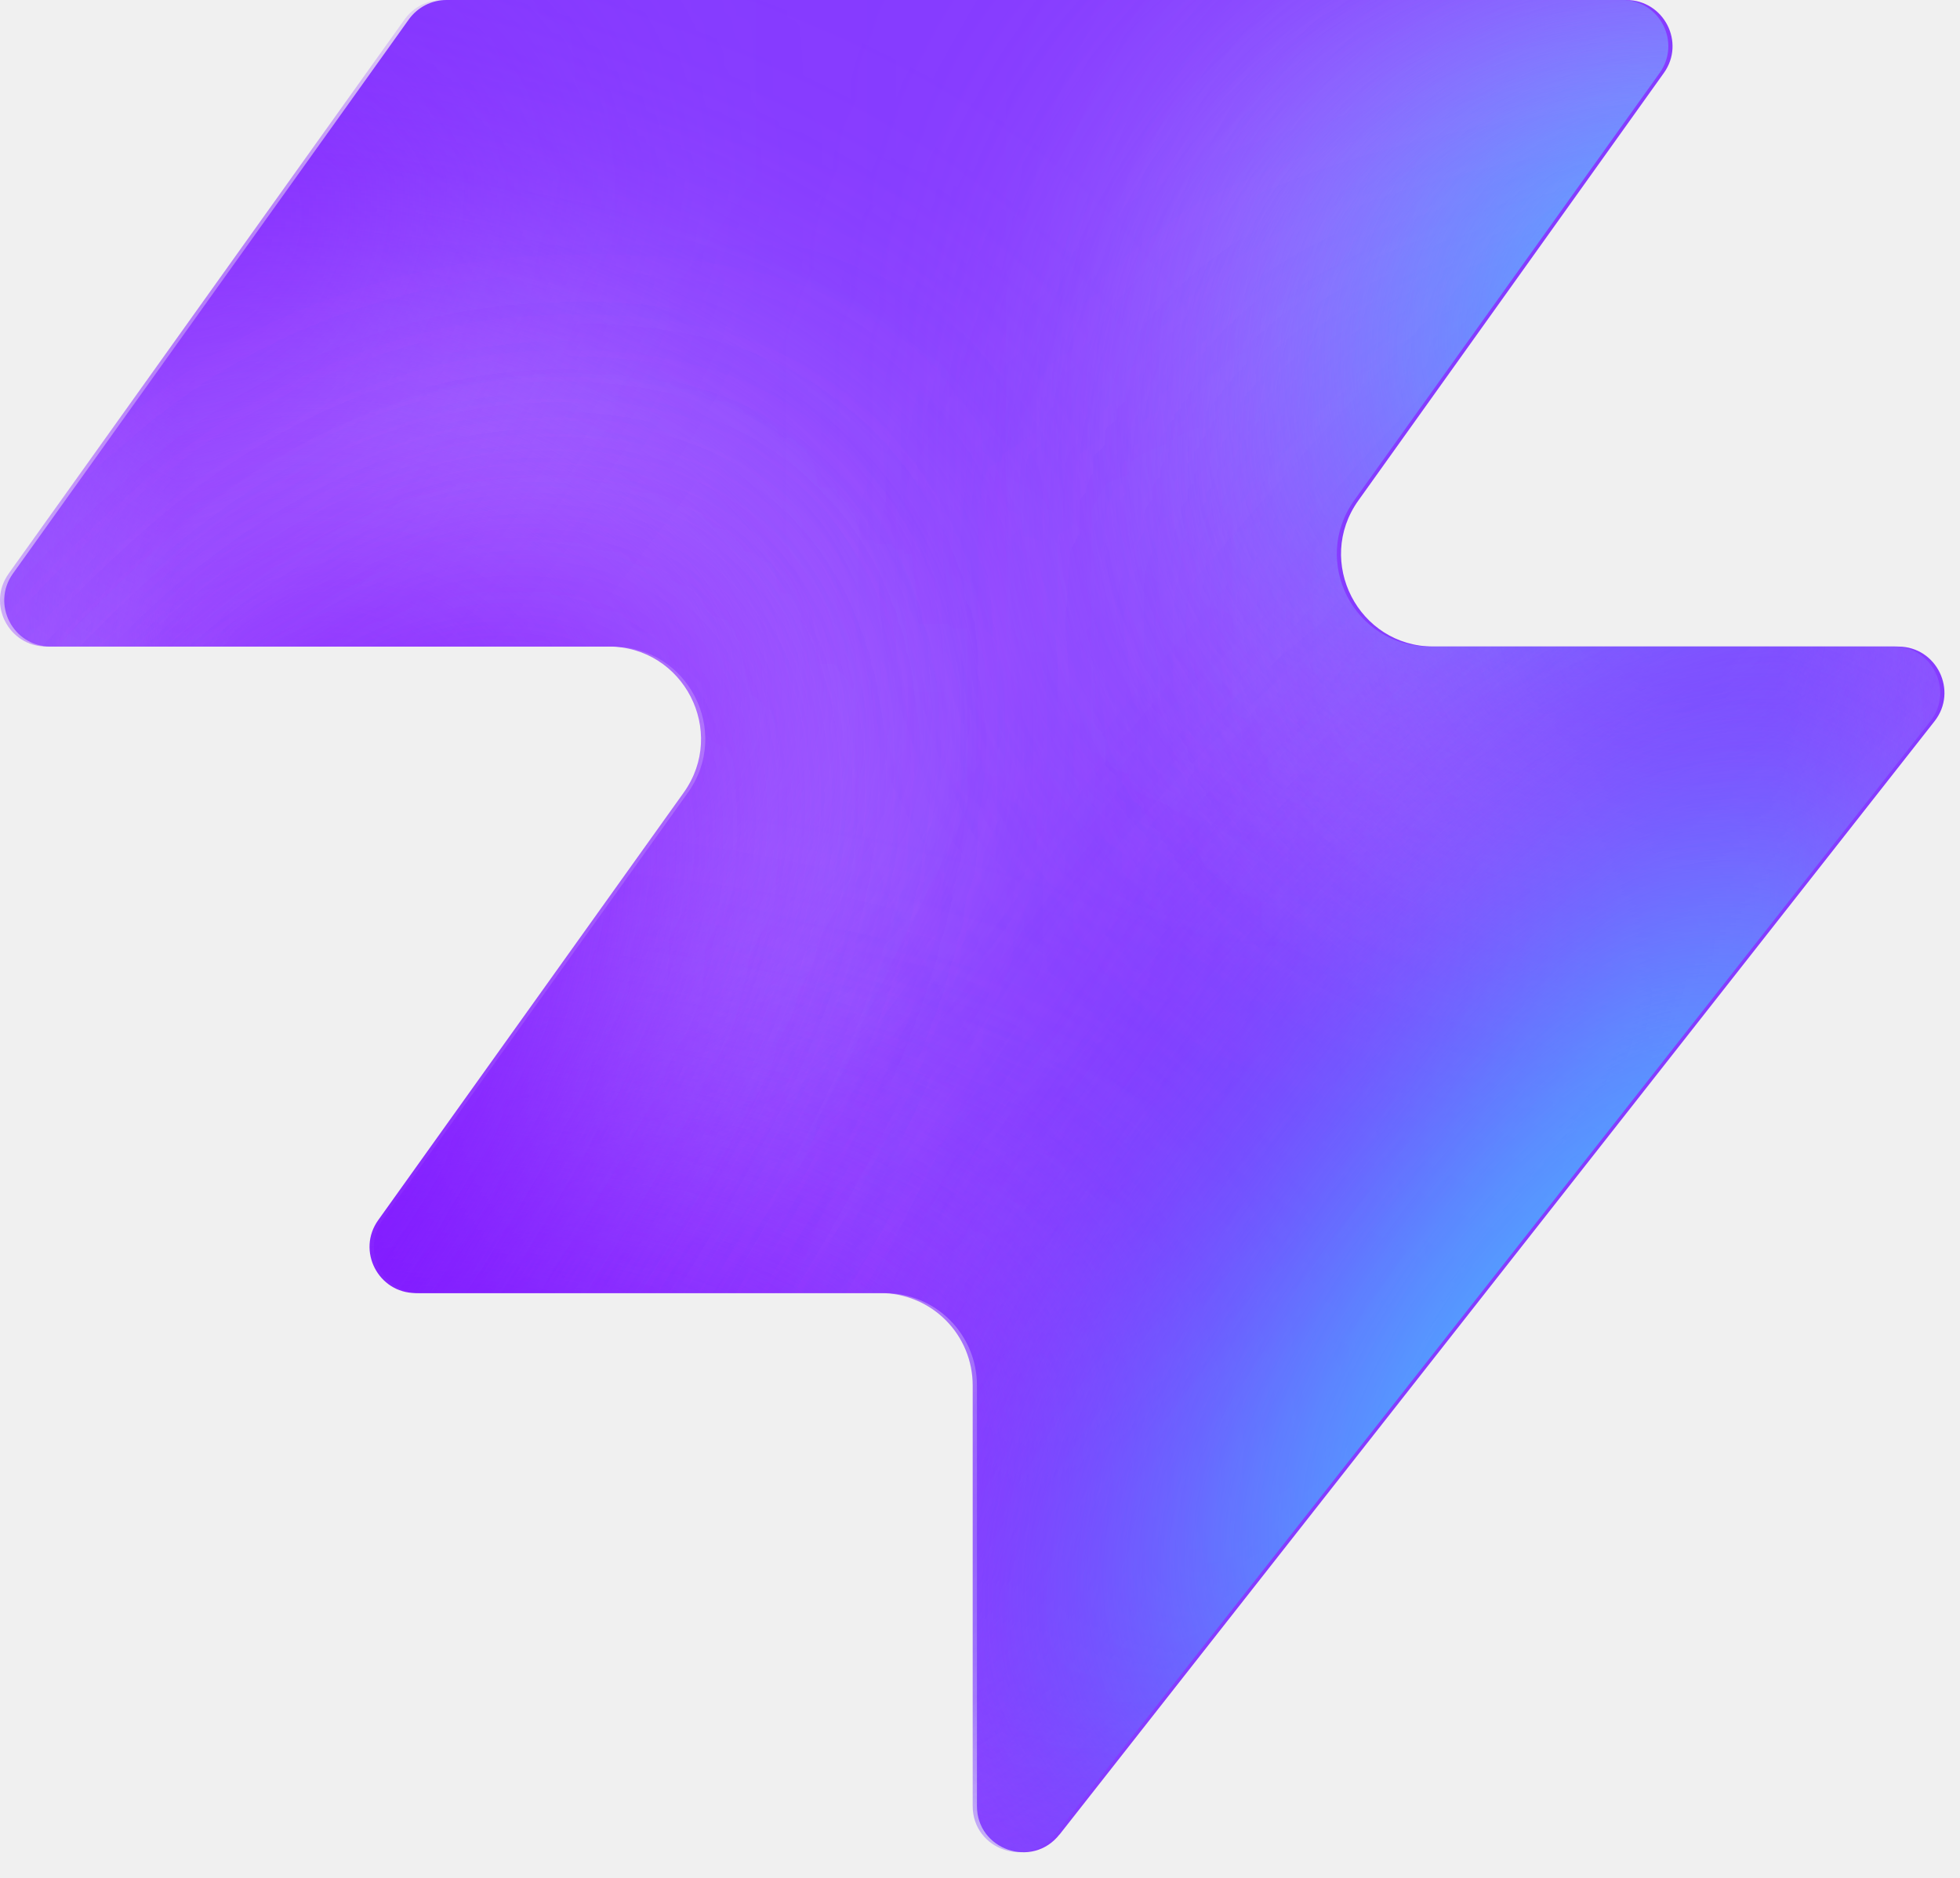
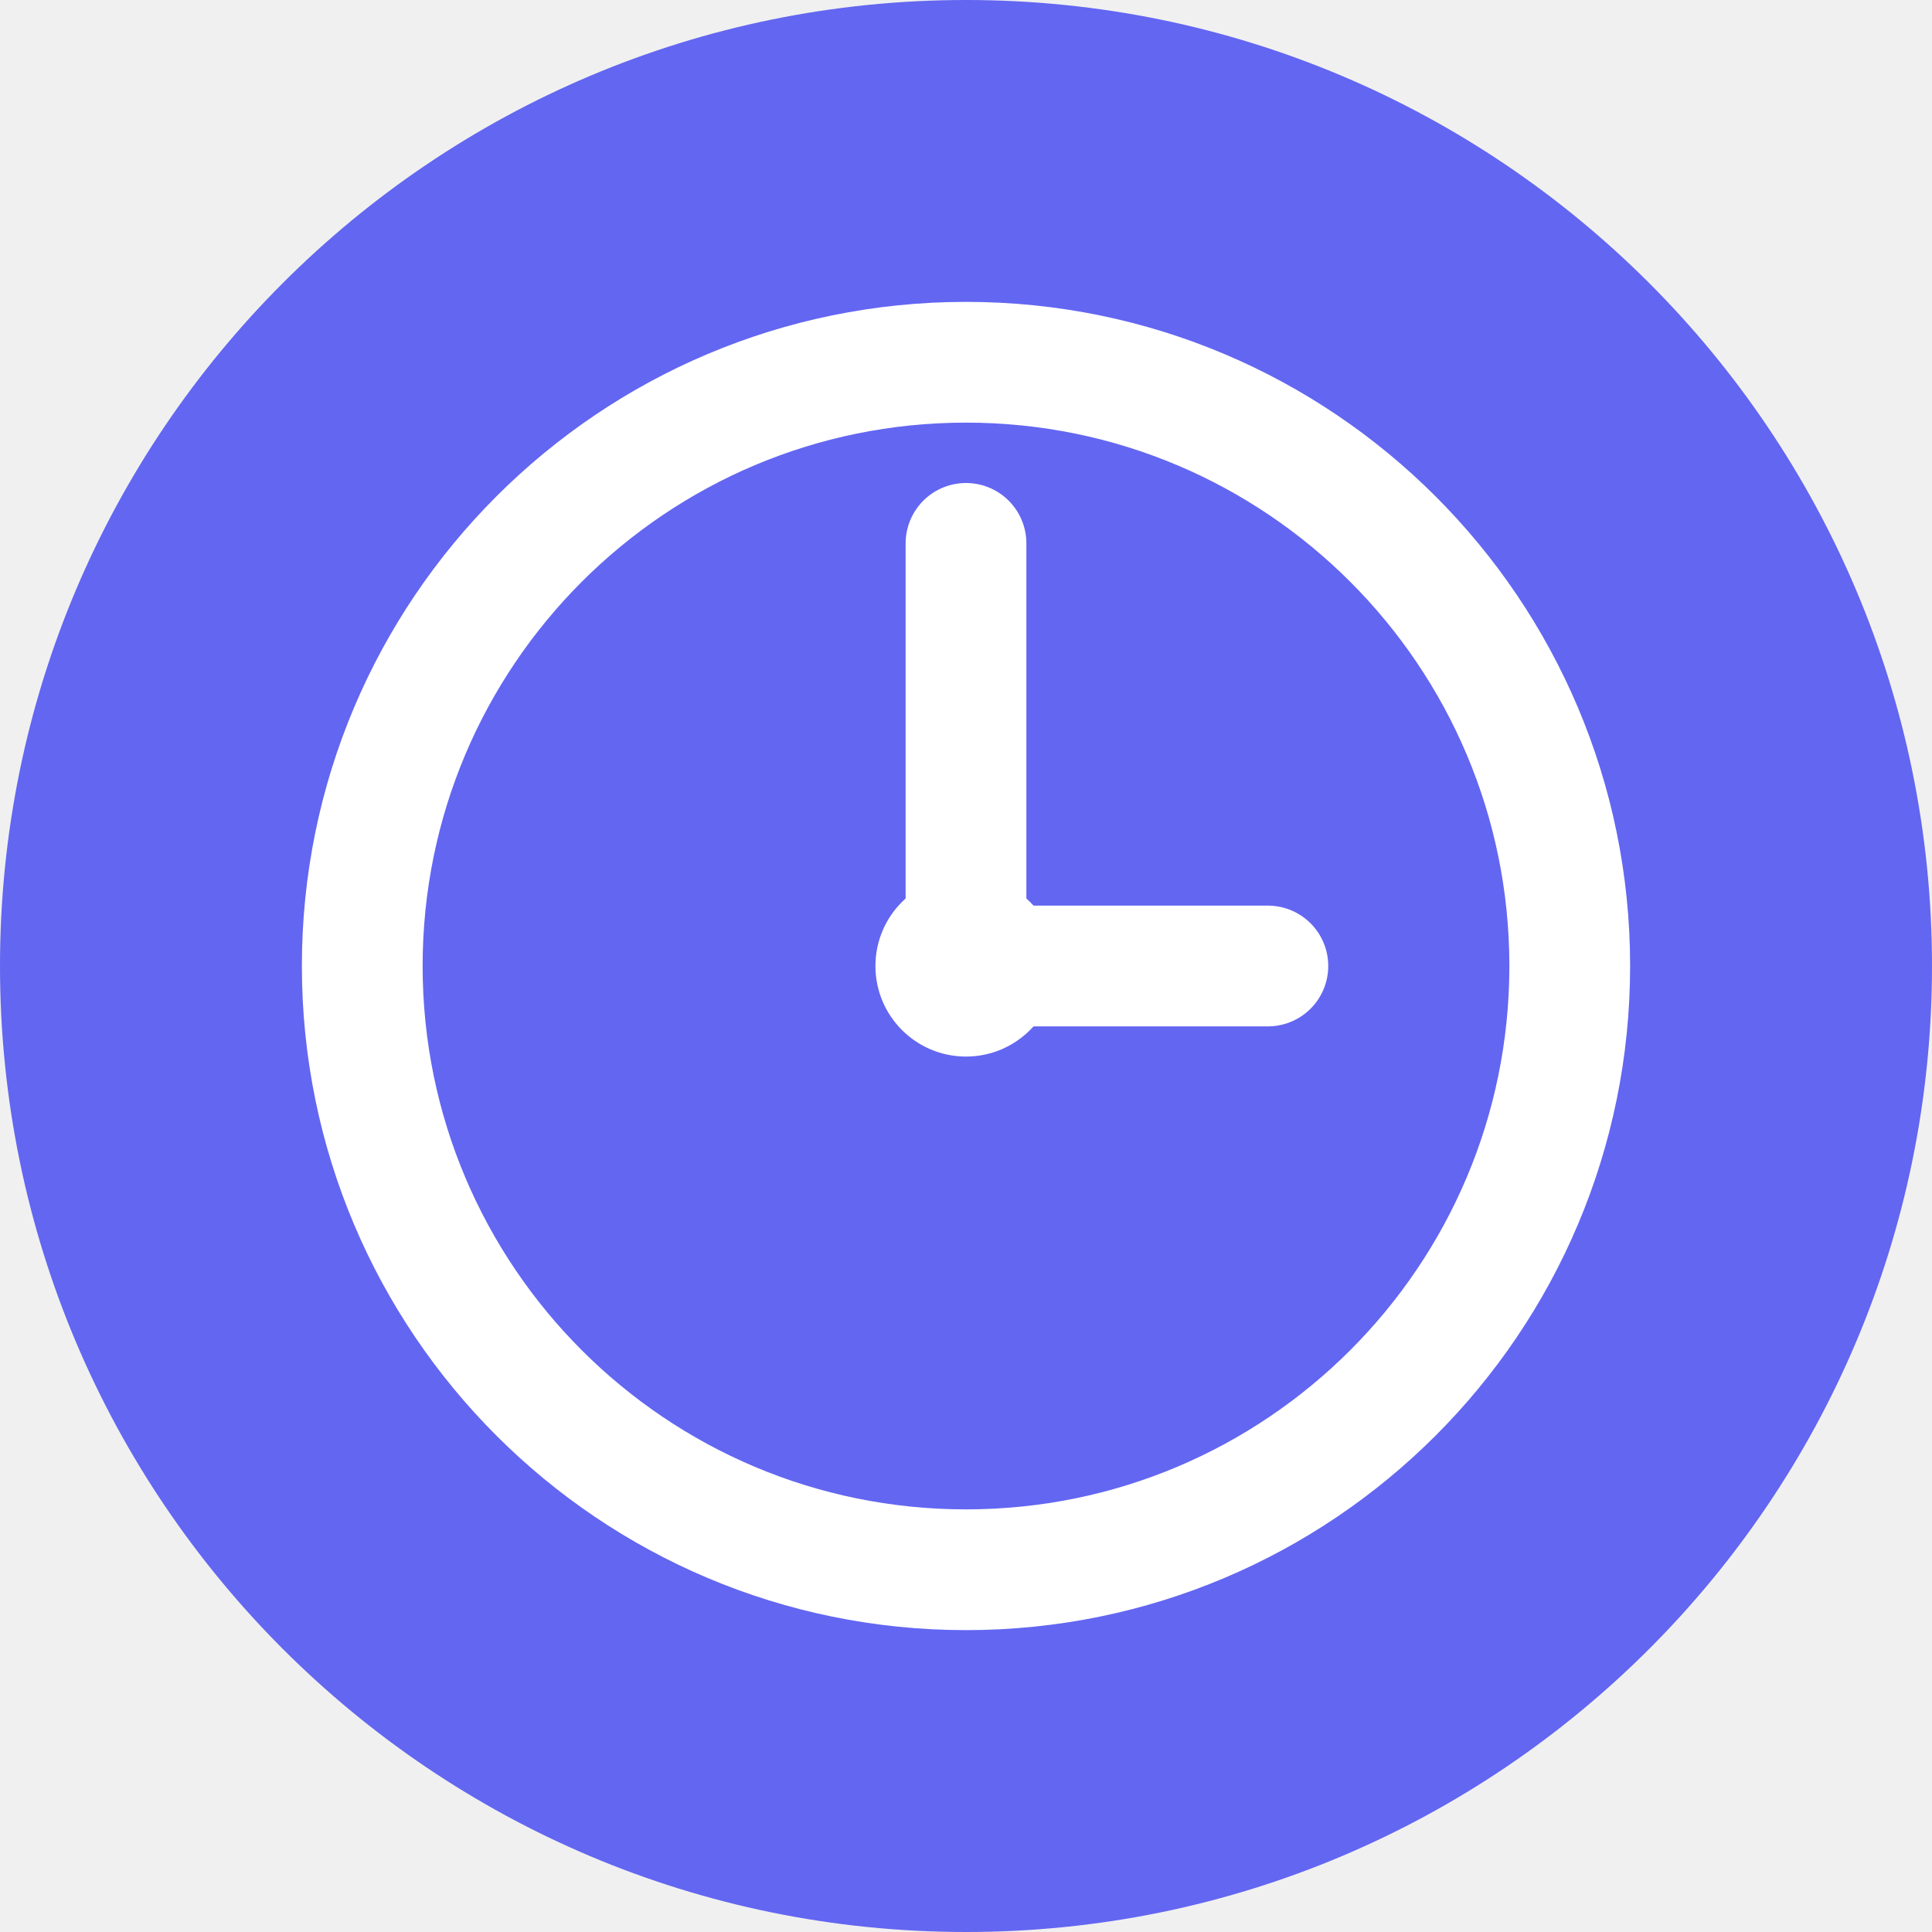
- <svg xmlns="http://www.w3.org/2000/svg" width="48" height="46" fill="none" viewBox="0 0 48 46">
-   <path fill="#863bff" d="M25.946 44.938c-.664.845-2.021.375-2.021-.698V33.937a2.26 2.26 0 0 0-2.262-2.262H10.287c-.92 0-1.456-1.04-.92-1.788l7.48-10.471c1.07-1.497 0-3.578-1.842-3.578H1.237c-.92 0-1.456-1.04-.92-1.788L10.013.474c.214-.297.556-.474.92-.474h28.894c.92 0 1.456 1.04.92 1.788l-7.48 10.471c-1.07 1.498 0 3.579 1.842 3.579h11.377c.943 0 1.473 1.088.89 1.83L25.947 44.94z" style="fill:#863bff;fill:color(display-p3 .525 .23 1);fill-opacity:1" />
-   <mask id="a" width="48" height="46" x="0" y="0" maskUnits="userSpaceOnUse" style="mask-type:alpha">
-     <path fill="#000" d="M25.842 44.938c-.664.844-2.021.375-2.021-.698V33.937a2.26 2.26 0 0 0-2.262-2.262H10.183c-.92 0-1.456-1.04-.92-1.788l7.48-10.471c1.07-1.498 0-3.579-1.842-3.579H1.133c-.92 0-1.456-1.04-.92-1.787L9.91.473c.214-.297.556-.474.92-.474h28.894c.92 0 1.456 1.04.92 1.788l-7.48 10.471c-1.07 1.498 0 3.578 1.842 3.578h11.377c.943 0 1.473 1.088.89 1.832L25.843 44.94z" style="fill:#000;fill-opacity:1" />
-   </mask>
-   <g mask="url(#a)">
-     <g filter="url(#b)">
-       <ellipse cx="5.508" cy="14.704" fill="#ede6ff" rx="5.508" ry="14.704" style="fill:#ede6ff;fill:color(display-p3 .927 .903 1);fill-opacity:1" transform="matrix(.00324 1 1 -.00324 -4.47 31.516)" />
-     </g>
-     <g filter="url(#c)">
-       <ellipse cx="10.399" cy="29.851" fill="#ede6ff" rx="10.399" ry="29.851" style="fill:#ede6ff;fill:color(display-p3 .927 .903 1);fill-opacity:1" transform="matrix(.00324 1 1 -.00324 -39.328 7.883)" />
-     </g>
-     <g filter="url(#d)">
-       <ellipse cx="5.508" cy="30.487" fill="#7e14ff" rx="5.508" ry="30.487" style="fill:#7e14ff;fill:color(display-p3 .492 .077 1);fill-opacity:1" transform="rotate(89.814 -25.913 -14.639)scale(1 -1)" />
-     </g>
-     <g filter="url(#e)">
-       <ellipse cx="5.508" cy="30.599" fill="#7e14ff" rx="5.508" ry="30.599" style="fill:#7e14ff;fill:color(display-p3 .492 .077 1);fill-opacity:1" transform="rotate(89.814 -32.644 -3.334)scale(1 -1)" />
-     </g>
-     <g filter="url(#f)">
-       <ellipse cx="5.508" cy="30.599" fill="#7e14ff" rx="5.508" ry="30.599" style="fill:#7e14ff;fill:color(display-p3 .492 .077 1);fill-opacity:1" transform="matrix(.00324 1 1 -.00324 -34.34 30.47)" />
-     </g>
-     <g filter="url(#g)">
-       <ellipse cx="14.072" cy="22.078" fill="#ede6ff" rx="14.072" ry="22.078" style="fill:#ede6ff;fill:color(display-p3 .927 .903 1);fill-opacity:1" transform="rotate(93.35 24.506 48.493)scale(-1 1)" />
-     </g>
-     <g filter="url(#h)">
-       <ellipse cx="3.47" cy="21.501" fill="#7e14ff" rx="3.47" ry="21.501" style="fill:#7e14ff;fill:color(display-p3 .492 .077 1);fill-opacity:1" transform="rotate(89.009 28.708 47.59)scale(-1 1)" />
-     </g>
-     <g filter="url(#i)">
-       <ellipse cx="3.47" cy="21.501" fill="#7e14ff" rx="3.47" ry="21.501" style="fill:#7e14ff;fill:color(display-p3 .492 .077 1);fill-opacity:1" transform="rotate(89.009 28.708 47.59)scale(-1 1)" />
-     </g>
-     <g filter="url(#j)">
-       <ellipse cx=".387" cy="8.972" fill="#7e14ff" rx="4.407" ry="29.108" style="fill:#7e14ff;fill:color(display-p3 .492 .077 1);fill-opacity:1" transform="rotate(39.51 .387 8.972)" />
-     </g>
-     <g filter="url(#k)">
-       <ellipse cx="47.523" cy="-6.092" fill="#7e14ff" rx="4.407" ry="29.108" style="fill:#7e14ff;fill:color(display-p3 .492 .077 1);fill-opacity:1" transform="rotate(37.892 47.523 -6.092)" />
-     </g>
-     <g filter="url(#l)">
-       <ellipse cx="41.412" cy="6.333" fill="#47bfff" rx="5.971" ry="9.665" style="fill:#47bfff;fill:color(display-p3 .28 .748 1);fill-opacity:1" transform="rotate(37.892 41.412 6.333)" />
-     </g>
-     <g filter="url(#m)">
-       <ellipse cx="-1.879" cy="38.332" fill="#7e14ff" rx="4.407" ry="29.108" style="fill:#7e14ff;fill:color(display-p3 .492 .077 1);fill-opacity:1" transform="rotate(37.892 -1.88 38.332)" />
-     </g>
-     <g filter="url(#n)">
-       <ellipse cx="-1.879" cy="38.332" fill="#7e14ff" rx="4.407" ry="29.108" style="fill:#7e14ff;fill:color(display-p3 .492 .077 1);fill-opacity:1" transform="rotate(37.892 -1.88 38.332)" />
-     </g>
-     <g filter="url(#o)">
-       <ellipse cx="35.651" cy="29.907" fill="#7e14ff" rx="4.407" ry="29.108" style="fill:#7e14ff;fill:color(display-p3 .492 .077 1);fill-opacity:1" transform="rotate(37.892 35.651 29.907)" />
-     </g>
-     <g filter="url(#p)">
-       <ellipse cx="38.418" cy="32.4" fill="#47bfff" rx="5.971" ry="15.297" style="fill:#47bfff;fill:color(display-p3 .28 .748 1);fill-opacity:1" transform="rotate(37.892 38.418 32.4)" />
-     </g>
-   </g>
-   <defs>
-     <filter id="b" width="60.045" height="41.654" x="-19.77" y="16.149" color-interpolation-filters="sRGB" filterUnits="userSpaceOnUse">
-       <feFlood flood-opacity="0" result="BackgroundImageFix" />
-       <feBlend in="SourceGraphic" in2="BackgroundImageFix" result="shape" />
-       <feGaussianBlur result="effect1_foregroundBlur_2002_17158" stdDeviation="7.659" />
-     </filter>
-     <filter id="c" width="90.34" height="51.437" x="-54.613" y="-7.533" color-interpolation-filters="sRGB" filterUnits="userSpaceOnUse">
-       <feFlood flood-opacity="0" result="BackgroundImageFix" />
-       <feBlend in="SourceGraphic" in2="BackgroundImageFix" result="shape" />
-       <feGaussianBlur result="effect1_foregroundBlur_2002_17158" stdDeviation="7.659" />
-     </filter>
-     <filter id="d" width="79.355" height="29.4" x="-49.64" y="2.03" color-interpolation-filters="sRGB" filterUnits="userSpaceOnUse">
-       <feFlood flood-opacity="0" result="BackgroundImageFix" />
-       <feBlend in="SourceGraphic" in2="BackgroundImageFix" result="shape" />
-       <feGaussianBlur result="effect1_foregroundBlur_2002_17158" stdDeviation="4.596" />
-     </filter>
-     <filter id="e" width="79.579" height="29.4" x="-45.045" y="20.029" color-interpolation-filters="sRGB" filterUnits="userSpaceOnUse">
-       <feFlood flood-opacity="0" result="BackgroundImageFix" />
-       <feBlend in="SourceGraphic" in2="BackgroundImageFix" result="shape" />
-       <feGaussianBlur result="effect1_foregroundBlur_2002_17158" stdDeviation="4.596" />
-     </filter>
-     <filter id="f" width="79.579" height="29.4" x="-43.513" y="21.178" color-interpolation-filters="sRGB" filterUnits="userSpaceOnUse">
-       <feFlood flood-opacity="0" result="BackgroundImageFix" />
-       <feBlend in="SourceGraphic" in2="BackgroundImageFix" result="shape" />
-       <feGaussianBlur result="effect1_foregroundBlur_2002_17158" stdDeviation="4.596" />
-     </filter>
-     <filter id="g" width="74.749" height="58.852" x="15.756" y="-17.901" color-interpolation-filters="sRGB" filterUnits="userSpaceOnUse">
-       <feFlood flood-opacity="0" result="BackgroundImageFix" />
-       <feBlend in="SourceGraphic" in2="BackgroundImageFix" result="shape" />
-       <feGaussianBlur result="effect1_foregroundBlur_2002_17158" stdDeviation="7.659" />
-     </filter>
-     <filter id="h" width="61.377" height="25.362" x="23.548" y="2.284" color-interpolation-filters="sRGB" filterUnits="userSpaceOnUse">
-       <feFlood flood-opacity="0" result="BackgroundImageFix" />
-       <feBlend in="SourceGraphic" in2="BackgroundImageFix" result="shape" />
-       <feGaussianBlur result="effect1_foregroundBlur_2002_17158" stdDeviation="4.596" />
-     </filter>
-     <filter id="i" width="61.377" height="25.362" x="23.548" y="2.284" color-interpolation-filters="sRGB" filterUnits="userSpaceOnUse">
-       <feFlood flood-opacity="0" result="BackgroundImageFix" />
-       <feBlend in="SourceGraphic" in2="BackgroundImageFix" result="shape" />
-       <feGaussianBlur result="effect1_foregroundBlur_2002_17158" stdDeviation="4.596" />
-     </filter>
-     <filter id="j" width="56.045" height="63.649" x="-27.636" y="-22.853" color-interpolation-filters="sRGB" filterUnits="userSpaceOnUse">
-       <feFlood flood-opacity="0" result="BackgroundImageFix" />
-       <feBlend in="SourceGraphic" in2="BackgroundImageFix" result="shape" />
-       <feGaussianBlur result="effect1_foregroundBlur_2002_17158" stdDeviation="4.596" />
-     </filter>
-     <filter id="k" width="54.814" height="64.646" x="20.116" y="-38.415" color-interpolation-filters="sRGB" filterUnits="userSpaceOnUse">
-       <feFlood flood-opacity="0" result="BackgroundImageFix" />
-       <feBlend in="SourceGraphic" in2="BackgroundImageFix" result="shape" />
-       <feGaussianBlur result="effect1_foregroundBlur_2002_17158" stdDeviation="4.596" />
-     </filter>
-     <filter id="l" width="33.541" height="35.313" x="24.641" y="-11.323" color-interpolation-filters="sRGB" filterUnits="userSpaceOnUse">
-       <feFlood flood-opacity="0" result="BackgroundImageFix" />
-       <feBlend in="SourceGraphic" in2="BackgroundImageFix" result="shape" />
-       <feGaussianBlur result="effect1_foregroundBlur_2002_17158" stdDeviation="4.596" />
-     </filter>
-     <filter id="m" width="54.814" height="64.646" x="-29.286" y="6.009" color-interpolation-filters="sRGB" filterUnits="userSpaceOnUse">
-       <feFlood flood-opacity="0" result="BackgroundImageFix" />
-       <feBlend in="SourceGraphic" in2="BackgroundImageFix" result="shape" />
-       <feGaussianBlur result="effect1_foregroundBlur_2002_17158" stdDeviation="4.596" />
-     </filter>
-     <filter id="n" width="54.814" height="64.646" x="-29.286" y="6.009" color-interpolation-filters="sRGB" filterUnits="userSpaceOnUse">
-       <feFlood flood-opacity="0" result="BackgroundImageFix" />
-       <feBlend in="SourceGraphic" in2="BackgroundImageFix" result="shape" />
-       <feGaussianBlur result="effect1_foregroundBlur_2002_17158" stdDeviation="4.596" />
-     </filter>
-     <filter id="o" width="54.814" height="64.646" x="8.244" y="-2.416" color-interpolation-filters="sRGB" filterUnits="userSpaceOnUse">
-       <feFlood flood-opacity="0" result="BackgroundImageFix" />
-       <feBlend in="SourceGraphic" in2="BackgroundImageFix" result="shape" />
-       <feGaussianBlur result="effect1_foregroundBlur_2002_17158" stdDeviation="4.596" />
-     </filter>
-     <filter id="p" width="39.409" height="43.623" x="18.713" y="10.588" color-interpolation-filters="sRGB" filterUnits="userSpaceOnUse">
-       <feFlood flood-opacity="0" result="BackgroundImageFix" />
-       <feBlend in="SourceGraphic" in2="BackgroundImageFix" result="shape" />
-       <feGaussianBlur result="effect1_foregroundBlur_2002_17158" stdDeviation="4.596" />
-     </filter>
-   </defs>
+ <svg xmlns="http://www.w3.org/2000/svg" width="32" height="32" viewBox="0 0 32 32">
+   <circle cx="16" cy="16" r="16" fill="#6366f1" />
+   <circle cx="16" cy="16" r="10" fill="none" stroke="white" stroke-width="2" />
+   <line x1="16" y1="16" x2="16" y2="9" stroke="white" stroke-width="2" stroke-linecap="round" />
+   <line x1="16" y1="16" x2="21" y2="16" stroke="white" stroke-width="2" stroke-linecap="round" />
+   <circle cx="16" cy="16" r="1.5" fill="white" />
</svg>
